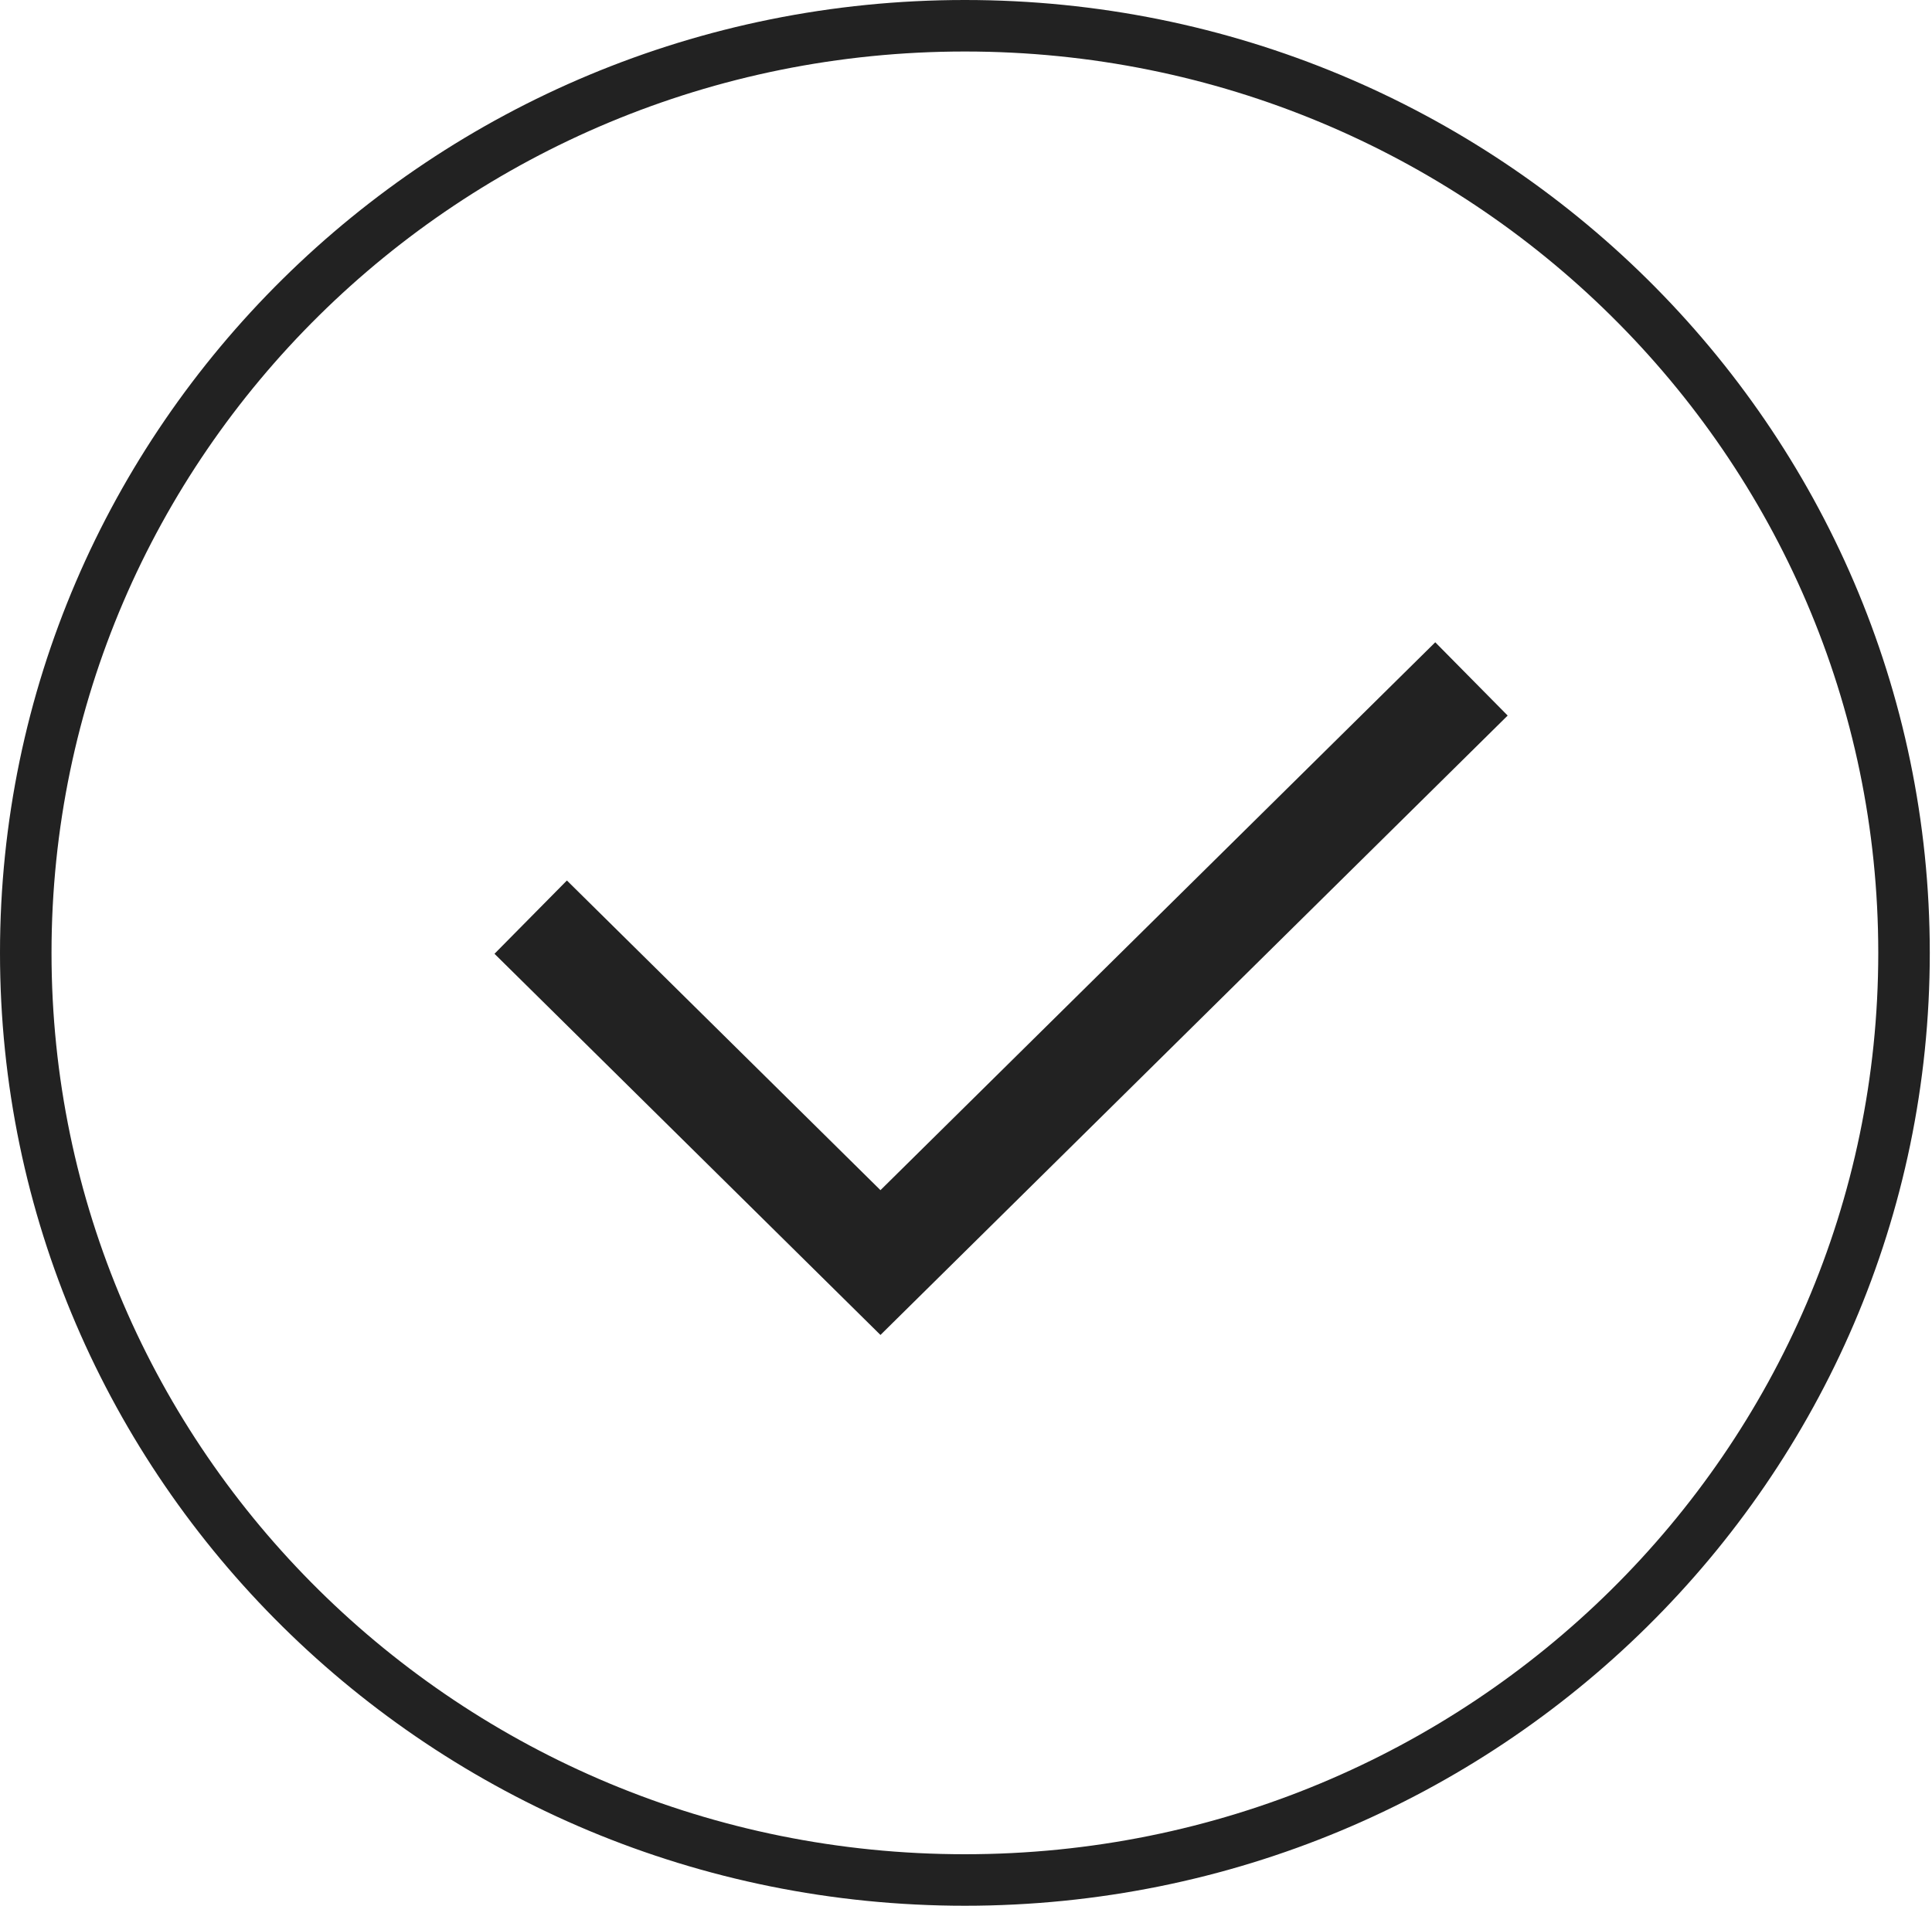
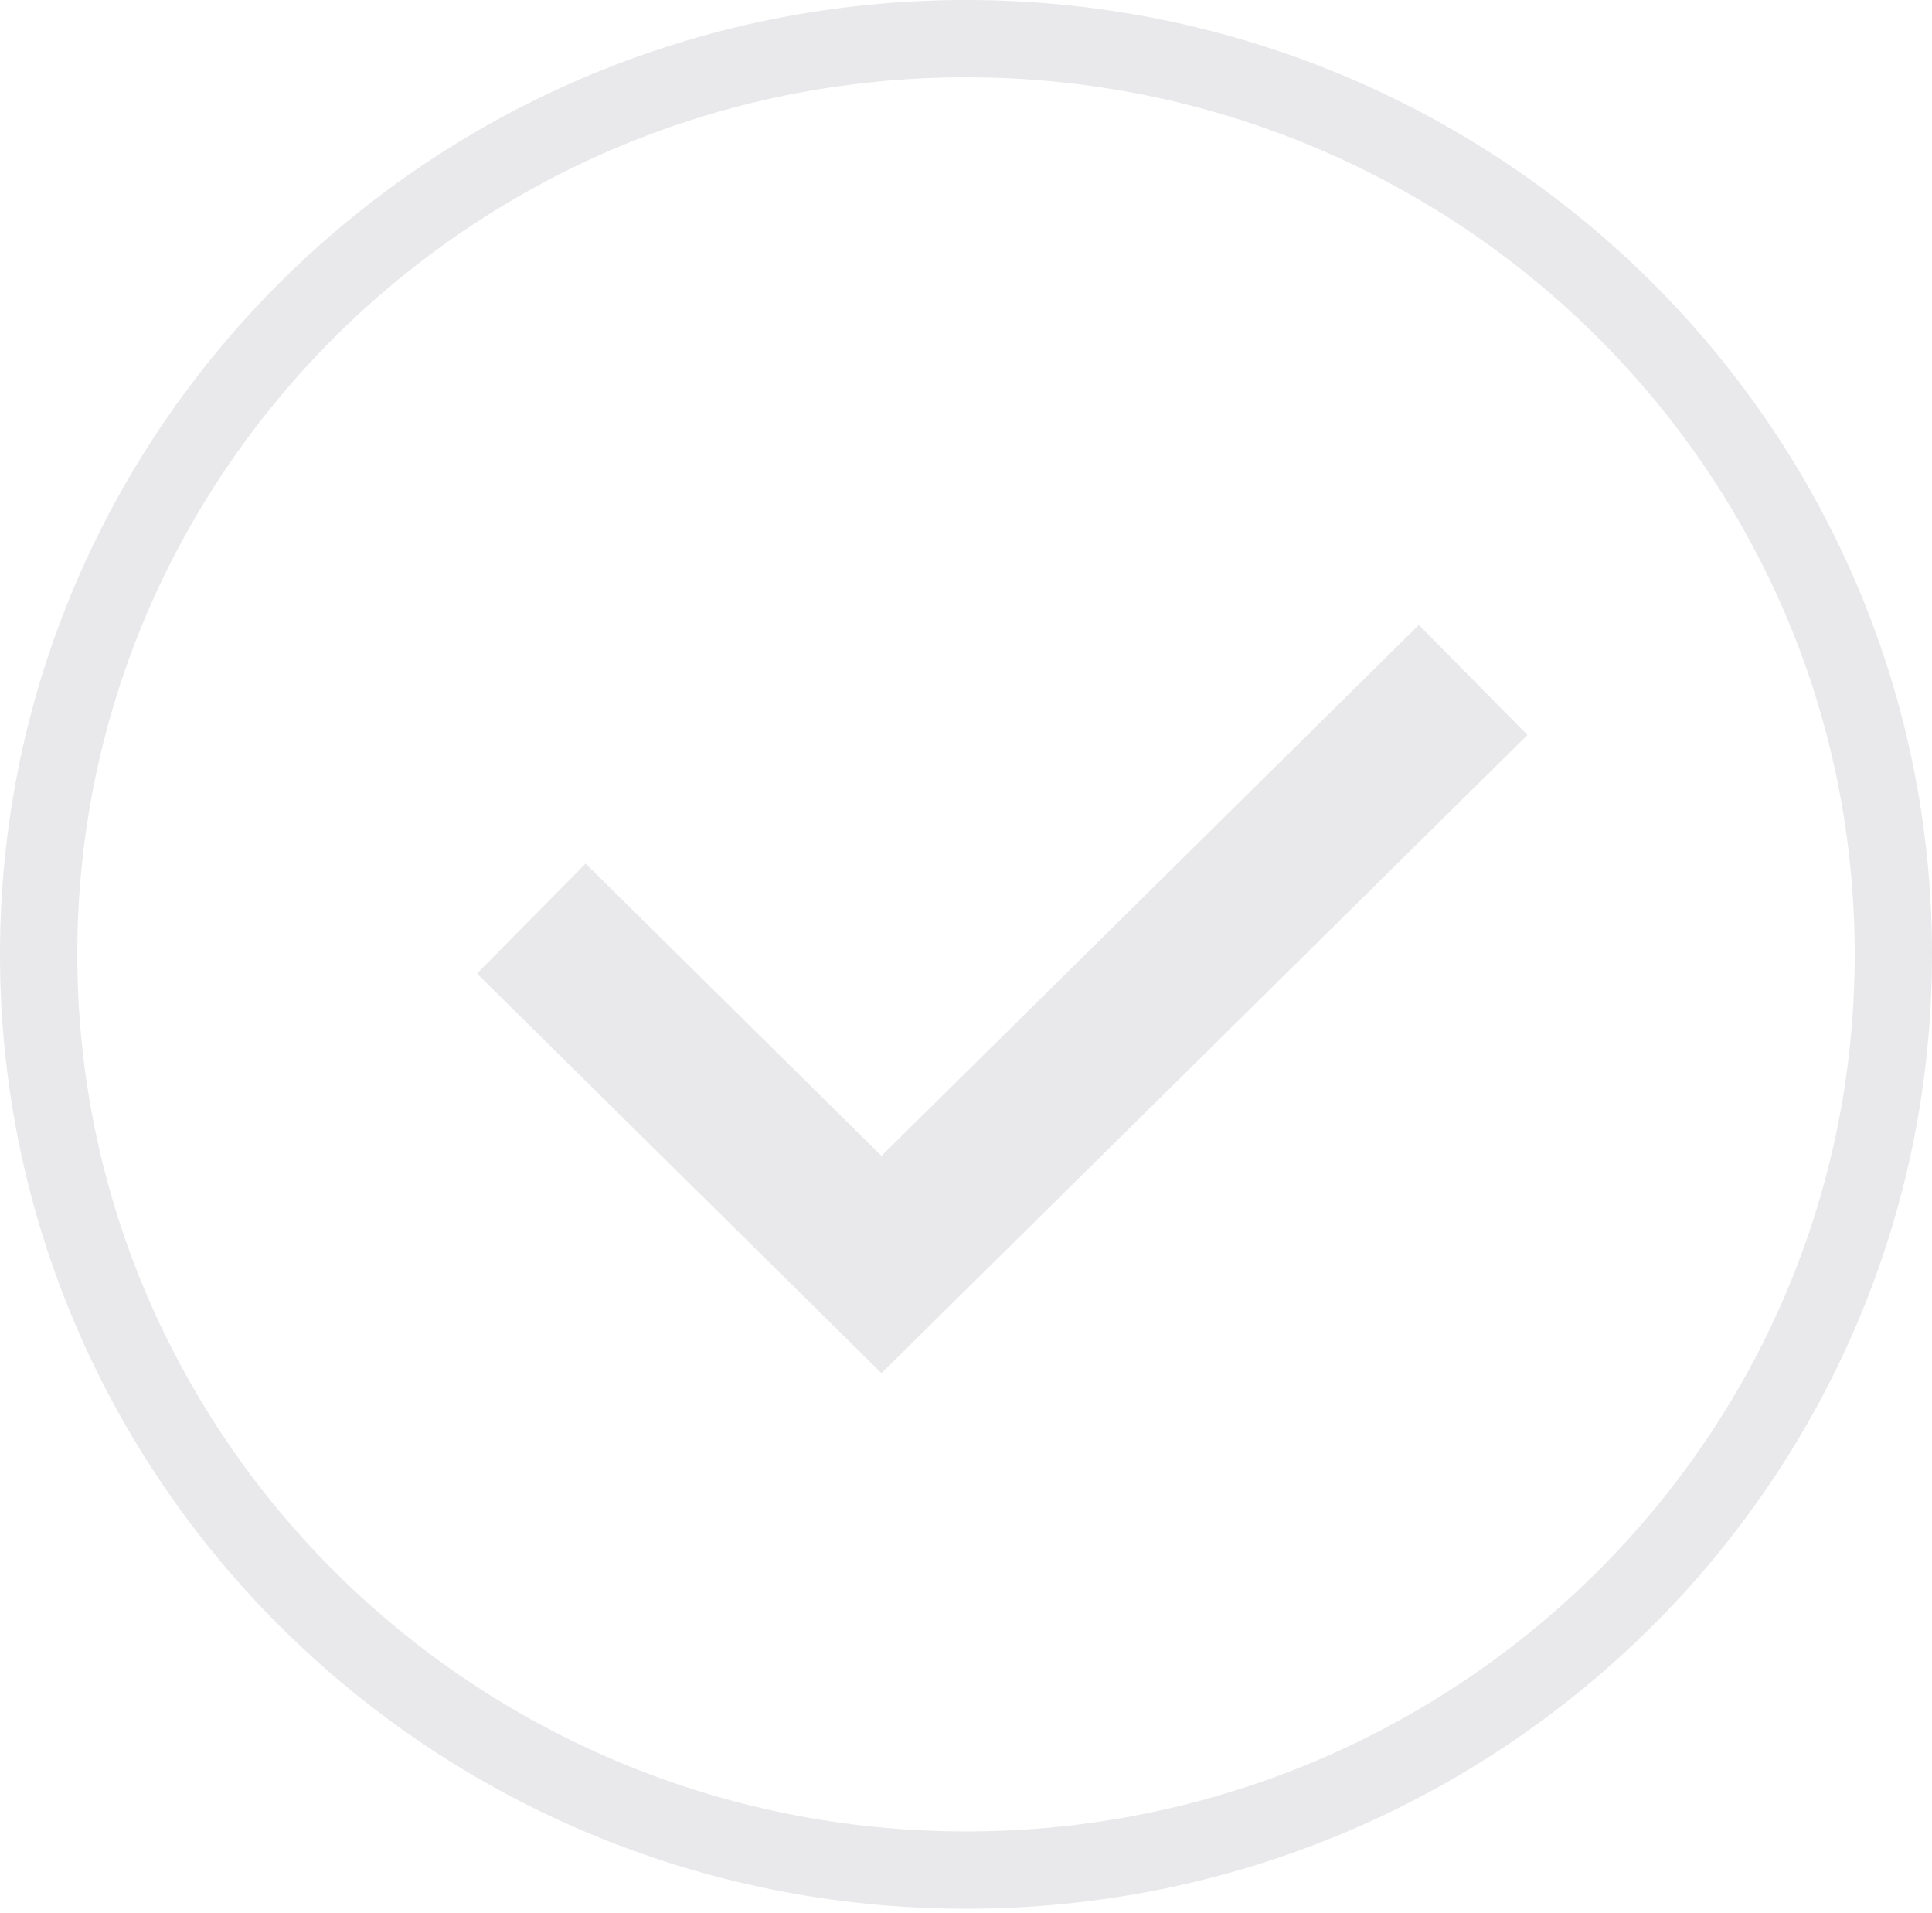
- <svg xmlns="http://www.w3.org/2000/svg" width="150" height="148" viewBox="0 0 150 148" fill="none">
-   <path d="M147.828 74C147.828 113.741 115.207 146 74.914 146C34.622 146 2 113.741 2 74C2 34.259 34.622 2 74.914 2C115.207 2 147.828 34.259 147.828 74Z" stroke="#222222" stroke-width="4" />
-   <path d="M41.203 71.225L68.359 98.05L114.244 52.725" stroke="#222222" stroke-width="8" />
+ <svg xmlns="http://www.w3.org/2000/svg" width="100" height="99" viewBox="0 0 100 99" fill="none">
+   <path d="M98 49.39C98 75.539 76.533 96.78 50 96.78C23.467 96.78 2 75.539 2 49.39C2 23.24 23.467 2 50 2C76.533 2 98 23.24 98 49.39Z" stroke="#E9E8EA" stroke-width="4" />
+   <path d="M27.5 47.537L45.625 65.441L76.25 35.19" stroke="#E9E8EA" stroke-width="8" />
</svg>
